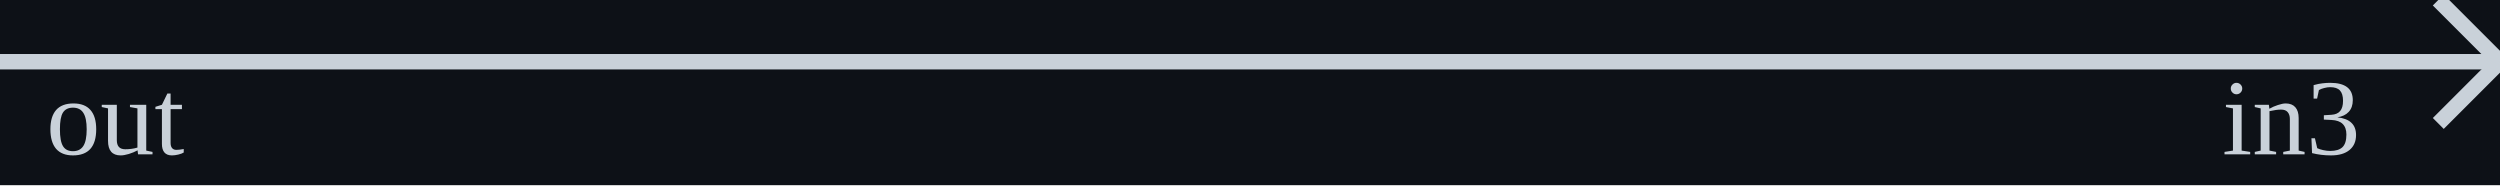
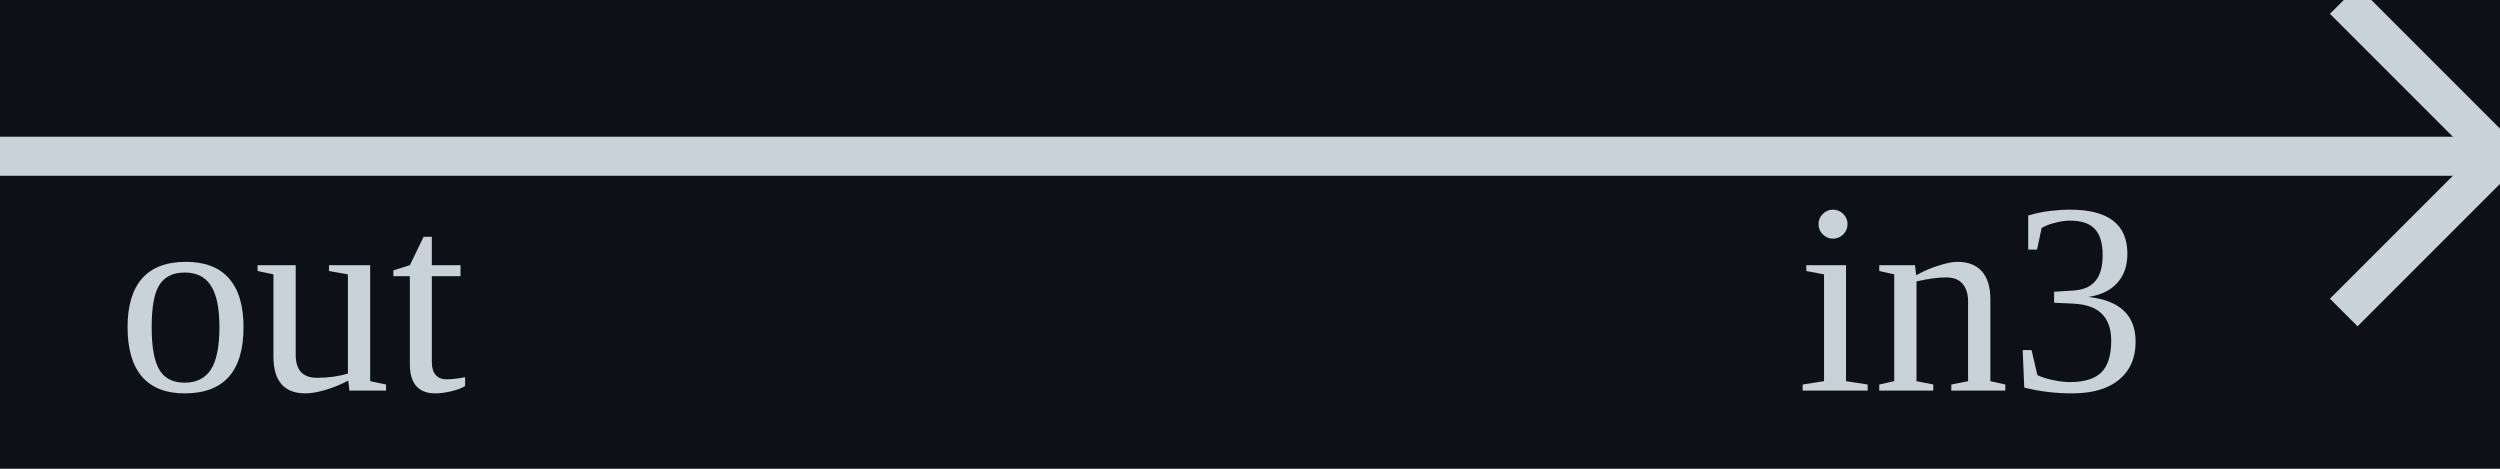
- <svg xmlns="http://www.w3.org/2000/svg" version="1.1" viewBox="274 312 324 24" width="324px" height="24px">
-   <rect fill="rgb(13,17,23)" fill-opacity="1" width="324" height="24" x="274" y="312" />
-   <line stroke="rgb(201,209,217)" stroke-opacity="1.0" stroke-width="2" x1="274" y1="320" x2="598" y2="320" />
-   <line stroke="rgb(201,209,217)" stroke-opacity="1.0" stroke-width="2" x1="590" y1="312" x2="598" y2="320" />
-   <line stroke="rgb(201,209,217)" stroke-opacity="1.0" stroke-width="2" x1="590" y1="328" x2="598" y2="320" />
+ <svg xmlns="http://www.w3.org/2000/svg" version="1.1" viewBox="274 312 128 24" width="128px" height="24px">
+   <rect fill="rgb(13,17,23)" fill-opacity="1" width="128" height="24" x="274" y="312" />
+   <line stroke="rgb(201,209,217)" stroke-opacity="1.0" stroke-width="2" x1="274" y1="320" x2="402" y2="320" />
+   <line stroke="rgb(201,209,217)" stroke-opacity="1.0" stroke-width="2" x1="394" y1="312" x2="402" y2="320" />
+   <line stroke="rgb(201,209,217)" stroke-opacity="1.0" stroke-width="2" x1="394" y1="328" x2="402" y2="320" />
  <text fill="rgb(201,209,217)" fill-opacity="1.0" font-size="14" x="280" y="332" textLength="24" lengthAdjust="spacingAndGlyphs">out</text>
-   <text fill="rgb(201,209,217)" fill-opacity="1.0" font-size="14" x="562" y="332" textLength="24" lengthAdjust="spacingAndGlyphs">in3</text>
+   <text fill="rgb(201,209,217)" fill-opacity="1.0" font-size="14" x="366" y="332" textLength="24" lengthAdjust="spacingAndGlyphs">in3</text>
</svg>
